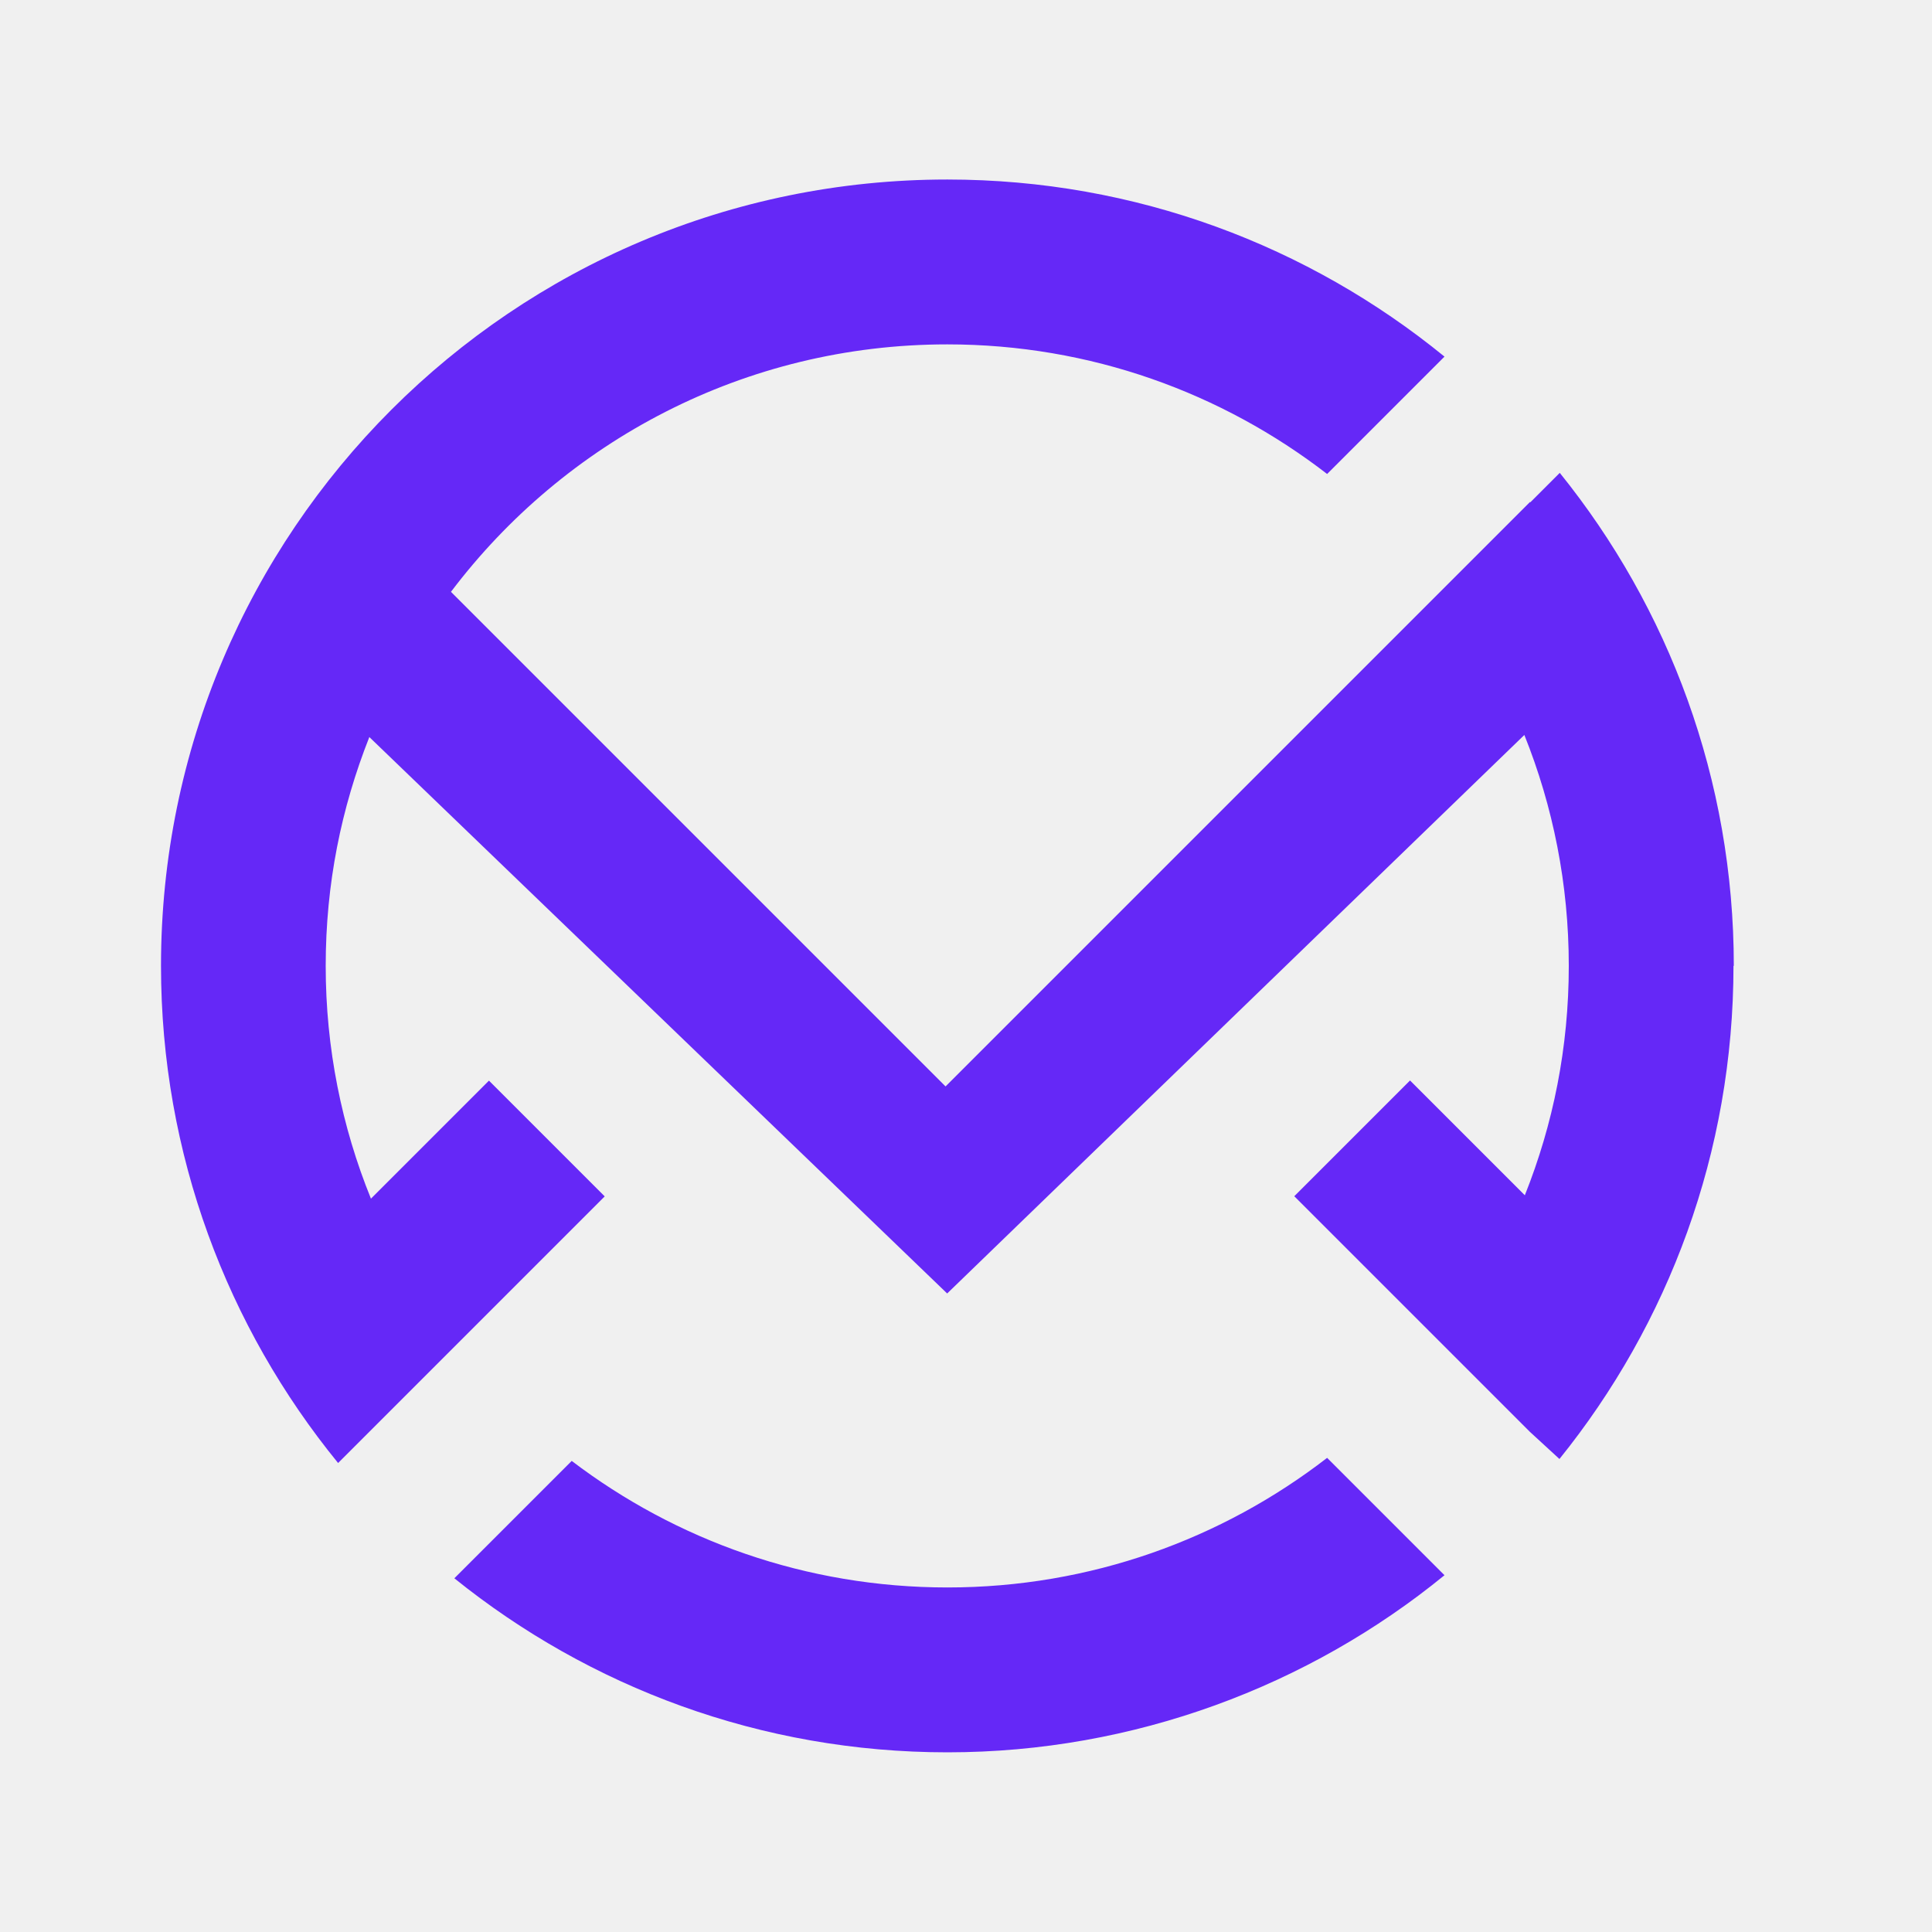
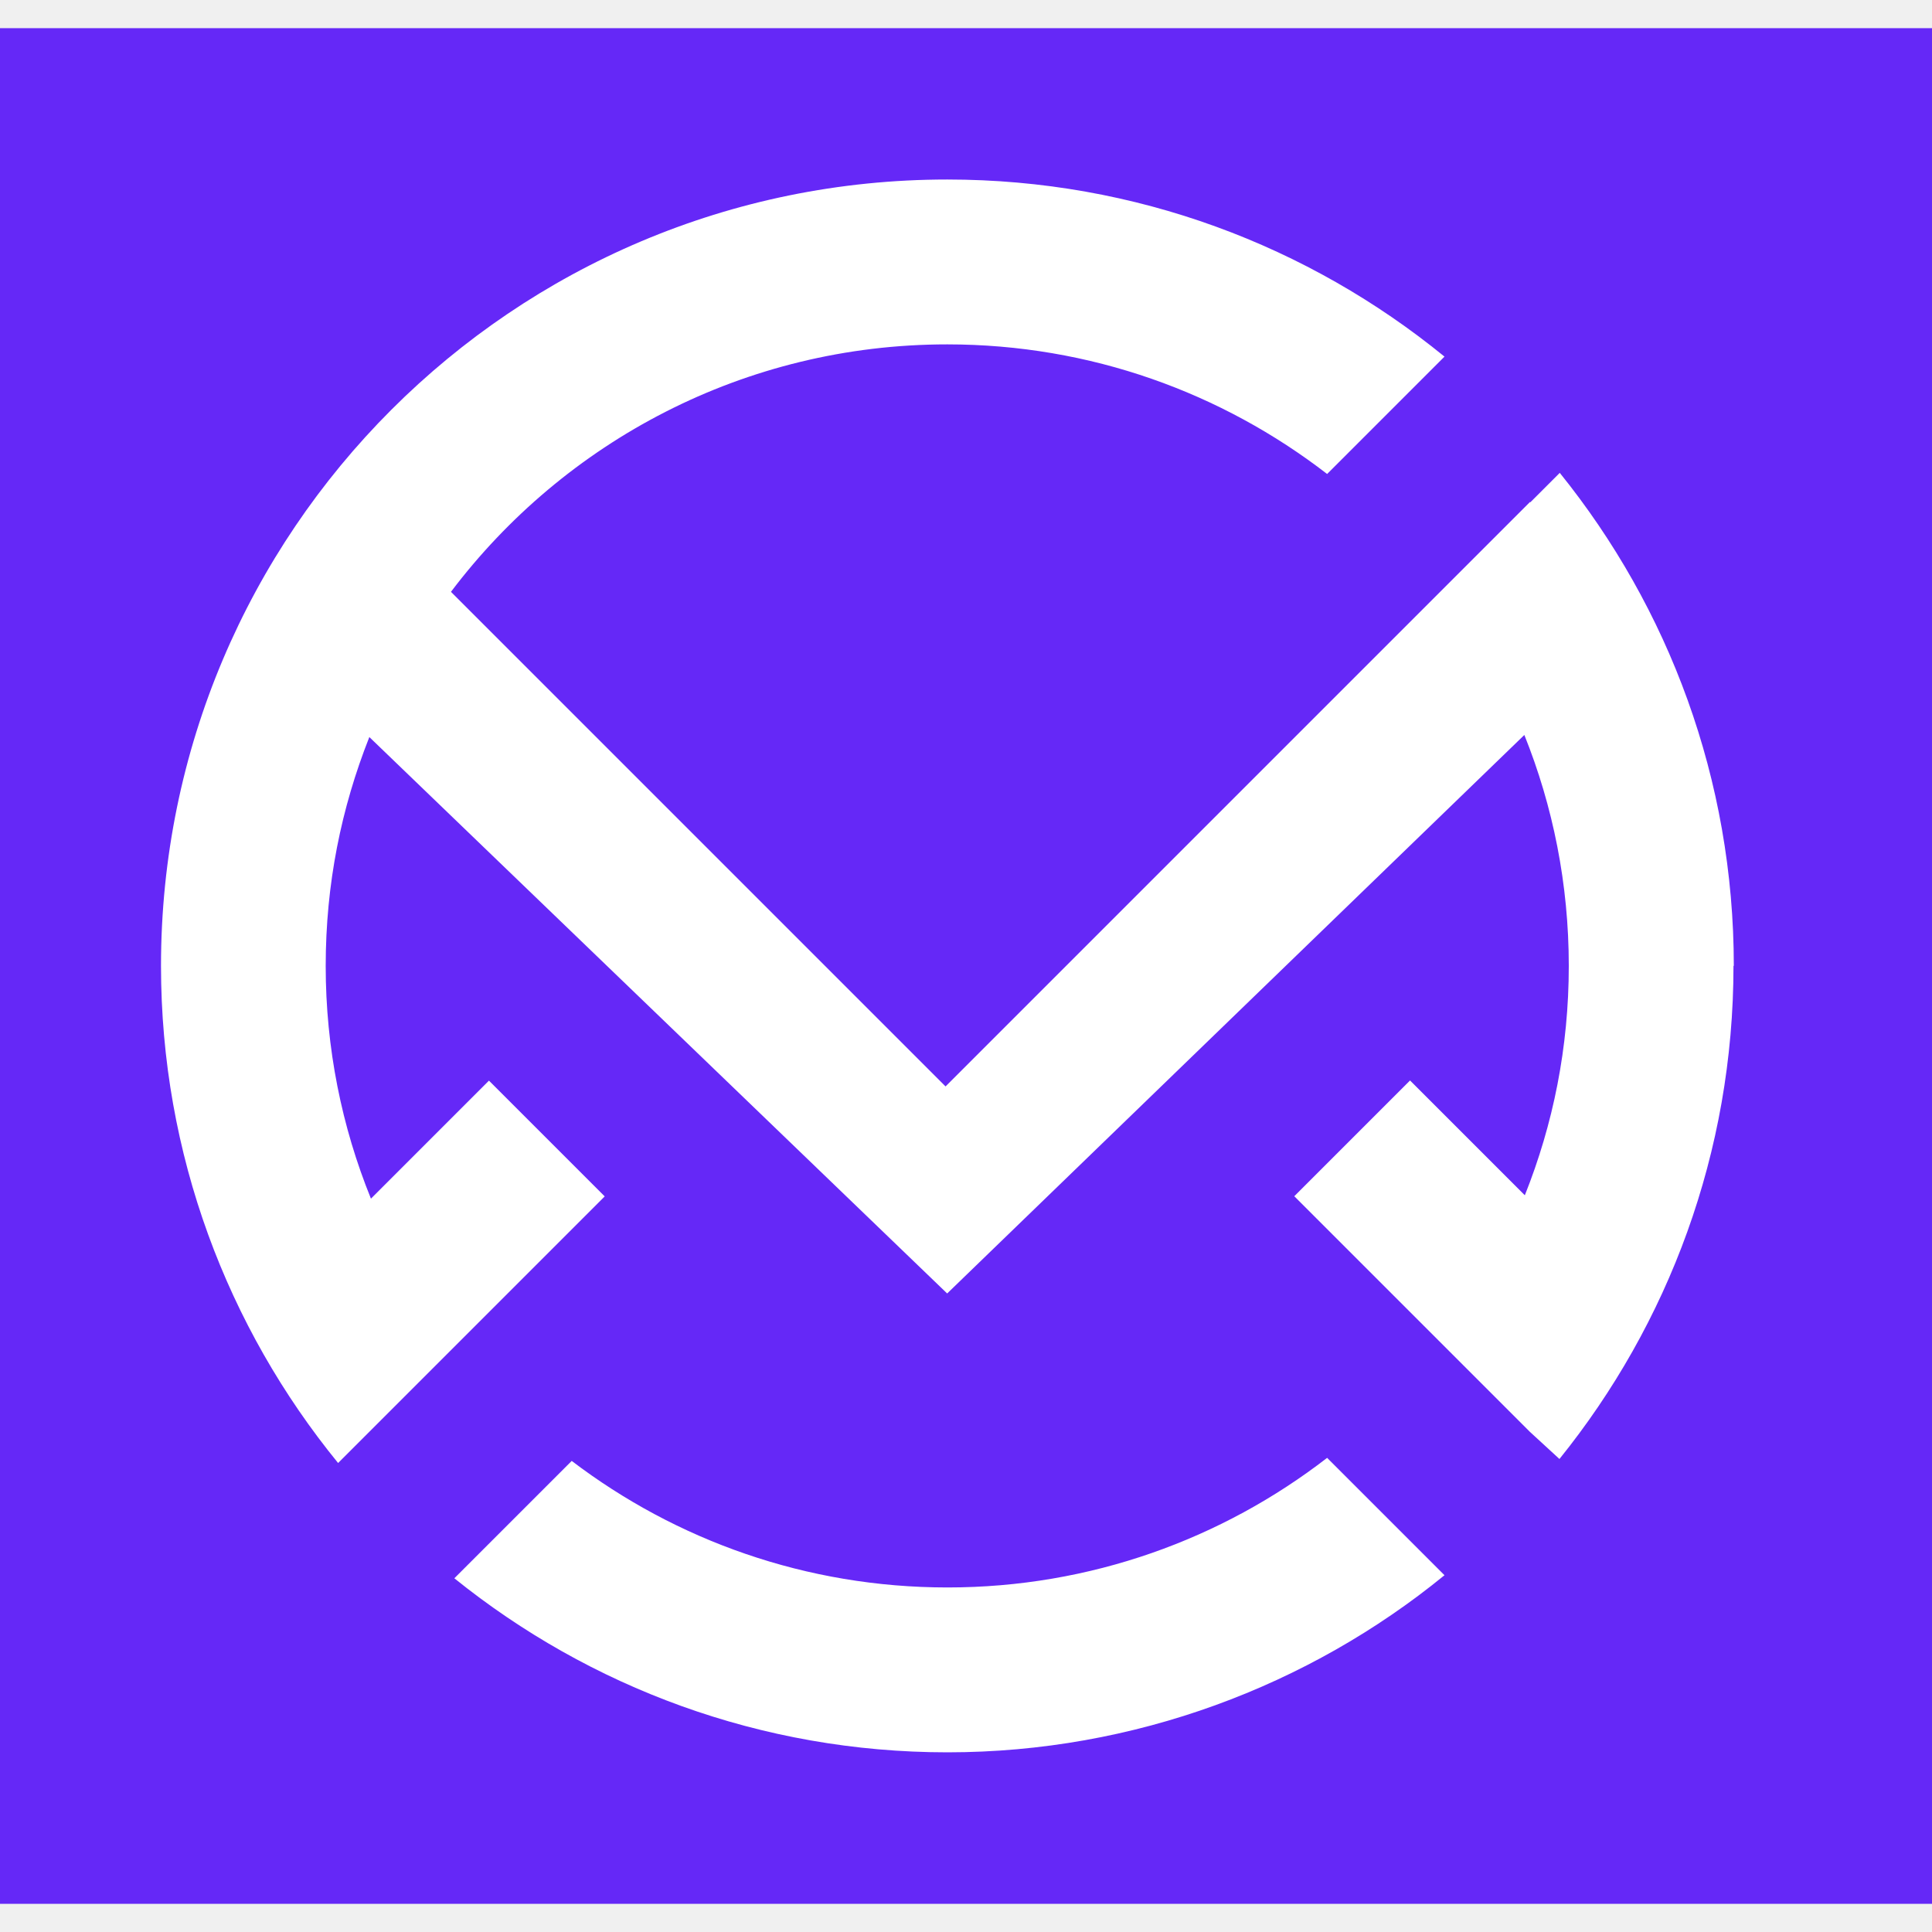
<svg xmlns="http://www.w3.org/2000/svg" width="15" height="15" viewBox="0 0 120 116.5">
-   <path fill="#6528F7" d="m58.85,96.85c-8.77,0-16.86-2.93-23.34-7.86l-7.29,7.29c8.38,6.75,19.03,10.81,30.63,10.81s22.46-4.13,30.87-11l-7.29-7.29c-6.52,5.04-14.7,8.05-23.58,8.05Z" />
-   <path fill="#6528F7" d="m107.69,58.25c0-11.6-4.05-22.25-10.81-30.63l-1.83,1.83-.02-.02-36.3,36.30-30.72-30.72c7.05-9.33,18.23-15.37,30.83-15.37,8.89,0,17.06,3.01,23.59,8.05l7.29-7.29c-8.42-6.87-19.16-11-30.88-11-26.98,0-48.84,21.87-48.84,48.84,0,11.71,4.13,22.46,11,30.88l7.29-7.29s0,0,0,0l9.27-9.27-7.19-7.19-7.33,7.33c-1.81-4.46-2.81-9.34-2.81-14.45s.97-9.82,2.71-14.22l35.89,34.56,35.85-34.69c1.78,4.43,2.76,9.27,2.76,14.34s-.97,9.84-2.73,14.25l-7.13-7.13-7.19,7.19h0l14.63,14.63 1.84,1.69c6.76-8.38,10.81-19.03,10.81-30.64Z" />
+   <rect width="100%" height="100%" fill="#6528F7" />
+   <path fill="white" d="m58.85,96.85c-8.77,0-16.86-2.93-23.34-7.86l-7.29,7.29c8.38,6.75,19.03,10.81,30.63,10.81s22.46-4.13,30.87-11l-7.29-7.29c-6.52,5.04-14.7,8.05-23.58,8.05Z" />
+   <path fill="white" d="m107.69,58.25c0-11.60-4.05-22.25-10.81-30.63l-1.83,1.83-.02-.02-36.3,36.30-30.72-30.72c7.05-9.33,18.23-15.37,30.83-15.37,8.89,0,17.06,3.01,23.59,8.05l7.29-7.29c-8.42-6.87-19.16-11-30.88-11-26.98,0-48.84,21.87-48.84,48.84,0,11.71,4.13,22.46,11,30.88l7.29-7.29s0,0,0,0l9.27-9.27-7.19-7.19-7.33,7.33c-1.81-4.46-2.81-9.34-2.81-14.45s.97-9.82,2.71-14.22l35.89,34.56,35.85-34.69c1.78,4.43,2.76,9.27,2.76,14.34s-.97,9.84-2.73,14.25l-7.13-7.13-7.19,7.19h0l14.63,14.63 1.84,1.69c6.76-8.38,10.81-19.03,10.81-30.64Z" />
</svg>
